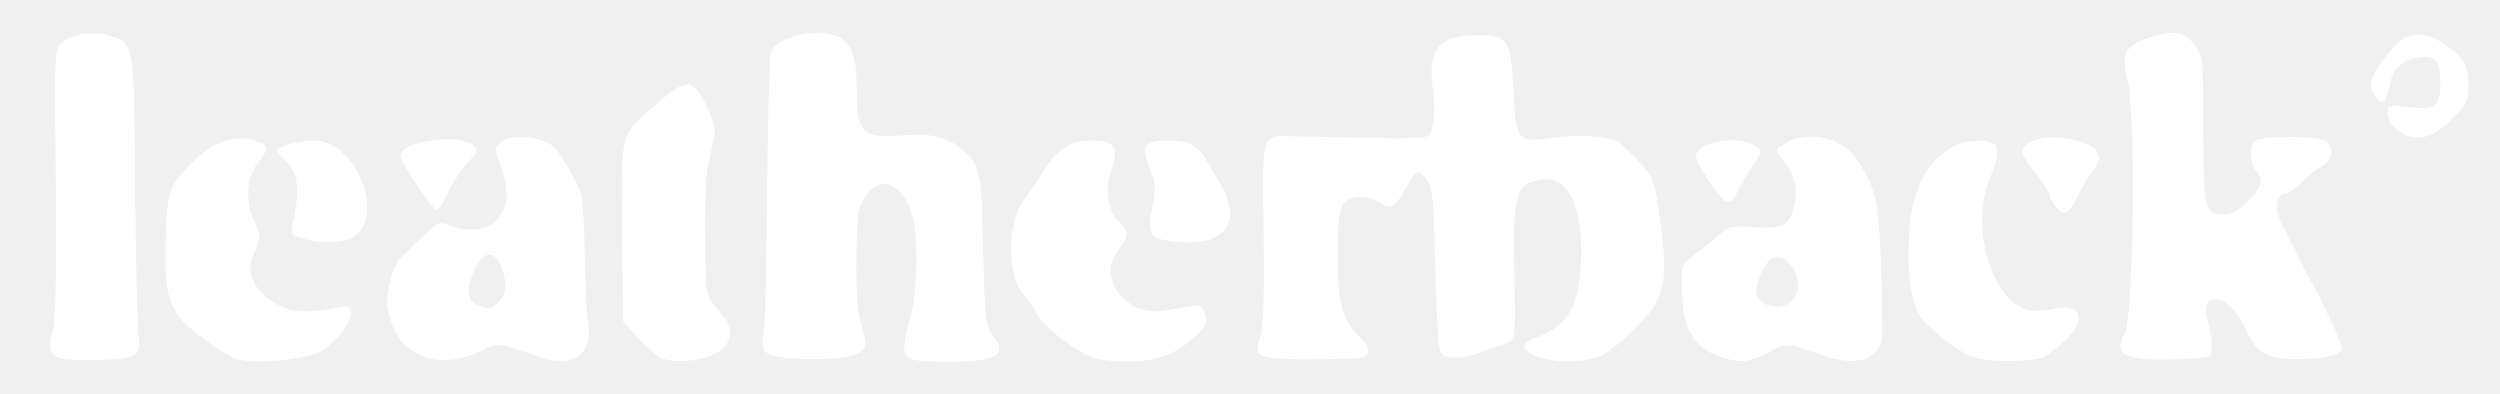
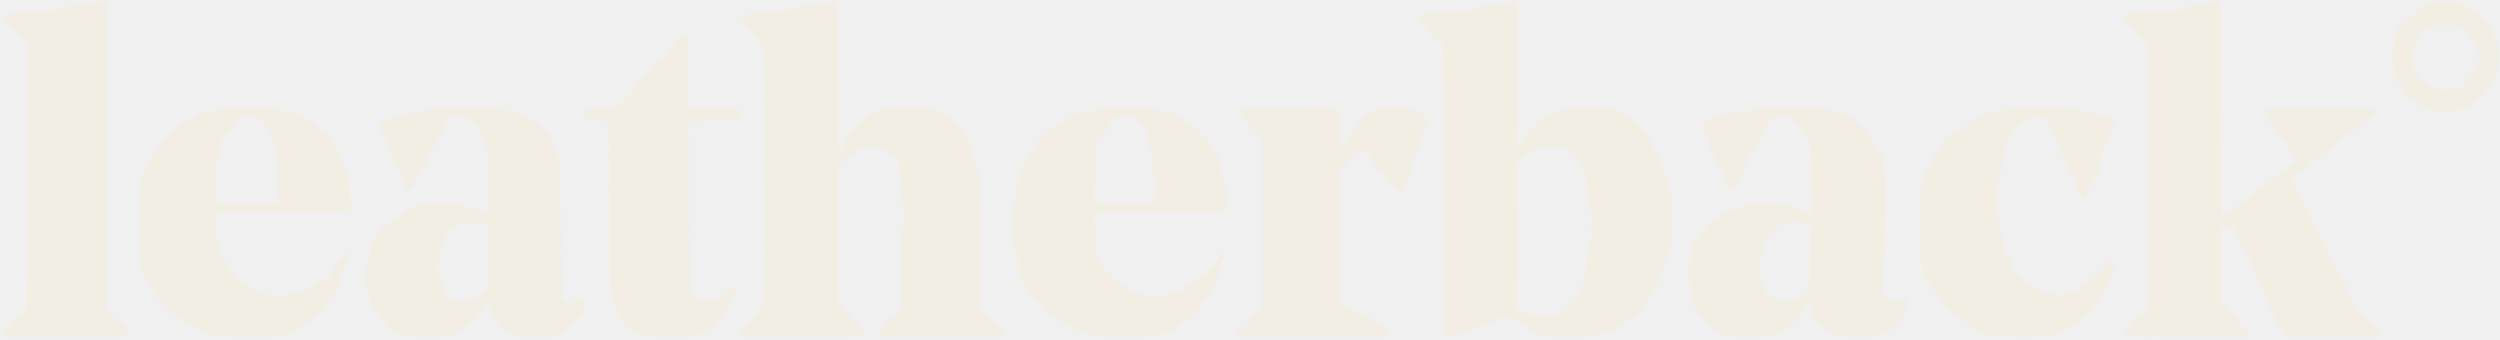
- <svg xmlns="http://www.w3.org/2000/svg" viewBox="0 0 712 112">
-   <path fill="#fff" fill-rule="evenodd" d="M18.3 102.3C14.5 101.6 13.5 99.5 14.9 94.8C15.9 91.7 16.1 80.8 15.9 52.2C15.5 13.8 15.5 13.8 17.7 12.0C20.8 9.6 27.1 8.8 31.7 10.3C38.2 12.4 38.3 12.7 38.5 55.0C38.7 75.6 39.1 94.1 39.5 96.1C40.5 101.2 38.6 102.3 28.7 102.5C24.2 102.6 19.5 102.5 18.3 102.3ZM67.5 102.3C64.4 101.4 54.5 94.4 51.7 91.0C47.7 86.4 46.7 81.0 47.2 67.5C47.7 54.1 48.0 53.2 55.0 46.1C60.6 40.3 67.2 38.1 73.0 40.1C76.7 41.4 76.7 42.2 73.3 46.6C70.2 50.7 69.8 57.8 72.4 62.9C74.4 66.7 74.4 67.9 72.4 71.9C69.6 77.5 72.5 83.6 79.6 87.0C84.0 89.2 87.5 89.2 97.2 87.4C103.2 86.2 98.9 95.4 91.4 100.0C87.8 102.3 72.6 103.8 67.5 102.3ZM122.5 102.1C115.8 100.4 112.2 96.2 110.5 88.2C109.6 84.0 111.8 75.4 114.5 73.0C115.6 72.0 118.4 69.3 120.7 67.1C124.4 63.5 125.2 63.1 127.4 64.0C139.9 68.7 147.5 60.9 142.9 48.1C140.6 41.5 140.7 42.5 142.6 40.6C144.5 38.6 150.9 38.5 155.3 40.4C158.3 41.6 159.6 43.4 164.8 53.4C165.9 55.5 166.3 60.3 166.5 71.4C166.6 79.7 167.0 88.9 167.5 91.7C168.9 101.2 163.2 105.1 153.2 101.5C142.2 97.6 141.8 97.6 137.3 99.8C132.5 102.3 126.7 103.2 122.5 102.1ZM188.5 102.0C187.4 101.6 184.5 99.1 182.0 96.5L177.5 91.7L177.2 66.4C176.9 37.1 176.4 38.9 186.5 30.0C195.5 22.1 197.4 22.1 201.4 30.5C204.2 36.5 204.2 36.5 202.4 43.5C201.0 48.9 200.7 54.0 200.8 67.3C200.9 84.1 200.9 84.1 204.4 88.1C208.4 92.4 208.9 95.7 206.2 99.0C203.6 102.2 193.1 104.0 188.5 102.0ZM225.3 102.0C217.5 101.4 216.6 100.4 217.5 94.8C217.9 92.5 218.4 74.0 218.5 53.9C218.7 33.8 219.1 16.3 219.5 15.1C220.9 10.6 232.0 7.7 238.3 10.3C242.6 12.2 244.0 16.0 244.0 26.6C244.0 37.7 245.8 39.5 256.6 38.6C265.6 37.8 270.3 39.1 274.8 43.3C279.2 47.4 279.5 48.8 280.0 71.0C280.5 91.7 280.6 92.6 282.9 95.7C287.1 101.3 284.1 103.0 269.3 103.0C256.3 103.0 255.9 102.5 259.4 90.0C261.2 83.8 261.5 67.5 260.0 61.8C257.3 52.3 250.8 49.4 246.5 55.8C244.2 59.3 244.1 60.4 243.9 73.5C243.8 83.6 244.2 89.0 245.4 93.0C246.8 98.1 246.8 98.6 245.2 100.1C243.2 102.0 234.6 102.8 225.3 102.0ZM312.8 102.3C308.6 101.6 297.9 93.9 295.7 90.0C294.7 88.1 292.9 85.6 291.9 84.4C286.5 78.5 286.6 63.0 292.2 56.0C293.5 54.4 295.8 51.0 297.4 48.5C300.9 42.7 305.2 40.0 310.6 40.0C317.5 40.0 318.8 41.7 316.6 48.1C314.5 54.3 315.4 60.3 319.0 63.5C321.6 65.9 321.5 67.6 318.5 71.2C312.1 78.8 320.7 90.4 331.5 88.5C342.0 86.7 341.8 86.7 342.9 88.8C344.4 91.6 343.5 93.3 338.3 97.6C332.3 102.5 324.2 104.0 312.8 102.3ZM362.1 101.9C357.7 101.0 357.5 100.6 358.9 95.8C359.9 92.8 360.1 84.6 359.9 66.3C359.5 37.5 359.2 38.6 367.7 38.8C370.9 38.8 380.8 39.1 389.8 39.3C400.8 39.6 406.3 39.3 406.9 38.6C408.4 36.6 409.0 30.6 408.1 25.1C406.4 14.2 409.9 10.0 420.8 10.0C429.5 10.0 430.4 11.3 431.0 25.6C431.7 40.4 432.0 40.7 442.7 39.2C450.2 38.2 458.3 38.8 461.4 40.7C462.0 41.2 464.5 43.6 466.9 46.2C471.0 50.8 471.2 51.3 472.6 61.2C475.3 81.4 474.5 84.8 465.0 94.2C460.4 98.6 456.9 101.2 454.3 101.9C443.0 105.1 427.4 99.8 437.4 96.2C446.8 92.8 450.1 86.8 450.3 72.7C450.6 57.2 445.9 49.3 437.6 51.4C431.6 52.9 430.8 56.4 431.3 77.7C431.7 97.0 431.7 97.0 428.6 97.9C426.9 98.5 423.7 99.6 421.5 100.4C416.0 102.5 411.3 102.4 410.2 100.2C409.7 99.3 409.0 88.5 408.8 76.3C408.3 57.9 408.0 53.6 406.6 51.5C404.4 48.2 403.3 48.3 401.2 52.1C397.4 59.1 396.5 59.7 393.2 57.8C389.0 55.3 384.5 55.5 382.6 58.2C381.4 59.9 381.0 63.2 381.0 72.4C381.0 86.4 382.1 90.9 386.8 95.5C390.8 99.3 390.6 101.9 386.3 102.1C374.1 102.5 364.8 102.4 362.1 101.9ZM489.7 101.5C481.9 98.8 479.0 93.3 479.0 81.1C479.0 75.7 479.3 74.9 481.6 73.3C483.0 72.3 486.1 69.9 488.4 67.9C492.4 64.3 492.6 64.2 499.5 64.7C507.8 65.3 509.7 64.2 511.0 58.5C512.1 53.6 511.4 50.5 508.3 46.4C505.4 42.5 505.4 42.4 509.0 40.5C515.9 37.0 525.1 39.5 529.2 46.0C535.2 55.7 535.4 56.6 536.1 93.9C536.3 102.2 529.4 105.0 518.5 101.0C509.4 97.7 508.8 97.6 503.6 100.4C498.1 103.3 495.3 103.5 489.7 101.5ZM561.8 101.6C557.9 100.2 552.3 96.0 547.7 91.2C544.2 87.6 542.7 76.1 544.0 63.4C545.5 48.3 554.3 38.9 565.6 40.2C569.5 40.6 569.8 43.6 566.9 50.3C560.9 64.1 567.2 86.2 577.8 88.3C579.3 88.6 582.4 88.5 584.5 88.0C593.4 86.0 594.7 91.6 586.8 98.2C581.7 102.4 581.5 102.5 573.6 102.8C568.6 102.9 564.1 102.5 561.8 101.6ZM609.2 102.1C603.6 101.1 602.7 99.6 605.1 95.0C607.7 90.1 608.3 32.4 606.0 23.2C603.9 15.3 605.1 13.0 612.4 10.6C619.2 8.4 622.2 9.0 625.4 13.3C627.4 16.0 627.5 17.4 627.5 37.0C627.6 59.9 627.8 61.0 633.4 61.0C635.8 61.0 637.5 60.0 640.3 57.2C644.3 53.1 644.7 51.5 642.5 48.6C640.7 46.2 640.6 41.8 642.2 40.2C643.7 38.7 659.3 38.6 662.1 40.0C665.0 41.6 664.5 45.7 661.2 47.4C659.7 48.2 657.2 50.2 655.6 51.9C653.9 53.6 652.0 55.0 651.3 55.0C648.3 55.0 647.6 59.6 649.9 63.9C651.0 66.2 652.9 69.9 654.1 72.2C655.2 74.6 657.0 78.1 658.1 80.0C661.0 85.0 667.0 97.9 667.0 99.0C667.0 101.0 662.1 102.3 654.7 102.3C645.2 102.2 642.8 100.8 639.6 93.7C635.2 83.7 626.2 81.9 628.8 91.5C630.2 96.8 630.3 100.7 629.2 101.4C627.6 102.3 613.6 102.8 609.2 102.1ZM142.0 86.0C144.2 83.8 144.5 80.5 142.9 76.3C140.8 70.7 137.2 71.4 134.6 78.1C132.7 82.8 133.3 85.8 136.3 87.0C139.5 88.3 139.8 88.2 142.0 86.0ZM510.8 85.2C514.5 80.4 509.1 70.7 504.4 73.8C502.5 75.0 499.9 81.0 500.2 83.3C500.8 87.6 507.8 88.9 510.8 85.2ZM86.1 67.9C83.0 67.0 82.8 66.7 83.4 63.7C85.6 53.1 84.9 48.7 80.6 45.1C79.7 44.3 79.0 43.4 79.0 43.0C79.0 41.7 85.0 40.0 89.6 40.0C100.3 40.0 109.2 58.8 102.1 66.4C99.4 69.2 93.0 69.8 86.1 67.9ZM331.3 68.3C327.4 67.5 326.8 65.7 328.2 59.0C329.2 54.1 329.2 52.3 328.1 49.7C324.8 41.6 325.5 40.0 332.7 40.0C338.1 40.0 341.4 41.5 343.1 44.9C343.9 46.3 345.5 49.1 346.8 51.1C355.0 64.0 348.2 71.6 331.3 68.3ZM585.8 59.3C584.9 58.3 583.9 56.5 583.6 55.3C583.2 54.0 581.3 51.2 579.4 48.9C577.5 46.7 576.0 44.2 576.0 43.4C576.0 40.7 580.7 38.7 586.3 39.2C596.0 40.0 600.3 43.8 596.4 48.2C595.4 49.3 593.4 52.5 592.0 55.3C589.2 61.1 588.0 61.8 585.8 59.3ZM121.7 56.8C117.1 50.6 114.0 45.5 114.0 44.3C114.0 40.2 131.2 37.8 134.8 41.4C136.3 42.8 136.1 43.3 133.3 46.2C131.6 48.0 129.0 51.9 127.6 54.8C124.5 60.9 124.7 60.9 121.7 56.8ZM487.1 52.1C484.8 48.8 483.0 45.4 483.0 44.6C483.0 40.4 495.0 38.2 499.8 41.6C502.0 43.1 502.0 43.1 499.8 46.3C498.5 48.0 496.6 51.2 495.5 53.4C492.7 59.0 491.7 58.9 487.1 52.1ZM682.6 36.9C681.0 35.7 680.0 33.9 680.0 32.3C680.0 29.8 680.1 29.8 686.0 30.5C693.8 31.4 695.0 30.4 695.0 23.5C695.0 17.2 693.5 15.5 688.7 16.4C683.7 17.3 681.6 19.3 680.5 24.5C679.4 29.8 678.1 30.4 676.0 26.7C674.4 23.8 674.9 22.3 680.3 15.0C684.7 9.1 690.0 8.3 696.2 12.6C701.7 16.4 703.0 18.7 703.0 24.4C703.0 28.9 702.6 29.6 698.1 34.1C692.5 39.8 687.4 40.7 682.6 36.9Z" />
+ <svg xmlns="http://www.w3.org/2000/svg" width="2404" height="326" viewBox="8 8 2404 326">
+   <path fill="#F2EEE3" fill-rule="evenodd" d="M10.00,329.36C10.00,327.36 12.07,324.73 18.61,318.42C23.35,313.85 28.12,309.97 29.21,309.80C34.01,309.07 33.97,310.25 33.98,175.60L34.00,49.70L28.25,43.80C15.42,30.66 12.57,28.00 11.32,28.00C10.59,28.00 10.00,27.10 10.00,26.00C10.00,24.64 10.67,24.00 12.10,24.00C13.25,24.00 15.42,23.13 16.92,22.06C19.16,20.46 21.94,20.02 32.57,19.58C59.28,18.48 64.26,17.95 67.11,15.92C69.37,14.31 71.55,14.00 80.50,14.00C90.35,14.00 91.23,13.84 91.71,12.00C92.18,10.19 93.07,10.00 101.12,10.00L110.00,10.00L110.00,158.25L110.00,306.50L113.99,310.25C116.18,312.31 118.59,314.00 119.34,314.00C120.09,314.00 122.80,316.03 125.35,318.51C129.52,322.56 130.00,323.49 130.00,327.51L130.00,332.00L70.00,332.00L10.00,332.00L10.00,329.36ZM212.50,330.00C211.34,328.72 209.40,327.99 207.10,327.98C205.08,327.97 202.40,327.10 201.00,326.00C199.62,324.92 197.89,324.03 197.14,324.02C196.40,324.01 194.08,322.65 192.00,321.00C189.92,319.35 187.51,318.00 186.64,318.00C185.78,318.00 184.59,317.10 184.00,316.00C183.41,314.90 182.22,314.00 181.36,314.00C179.29,314.00 173.06,309.06 164.92,300.96C159.95,296.01 158.00,293.24 156.92,289.60C156.11,286.86 153.89,283.05 151.75,280.73C149.69,278.50 148.00,276.05 148.00,275.30C148.00,274.55 147.29,272.85 146.42,271.53C143.91,267.69 142.74,251.66 142.80,222.00C142.86,187.83 143.52,178.49 146.08,174.88C147.14,173.40 148.00,171.04 148.00,169.63C148.00,168.09 148.80,166.64 150.00,166.00C151.10,165.41 152.00,164.16 152.00,163.21C152.00,162.27 153.17,160.15 154.60,158.50C156.02,156.85 158.09,153.74 159.20,151.59C160.30,149.44 166.04,142.92 171.96,137.09C180.90,128.29 183.54,126.26 187.61,125.09C190.87,124.15 193.70,122.40 196.10,119.84C199.66,116.04 199.77,116.00 207.31,116.00C213.81,116.00 215.08,115.72 215.96,114.07C217.21,111.74 226.04,110.91 250.00,110.84C268.53,110.79 275.60,111.58 279.15,114.11C281.08,115.48 283.56,116.00 288.15,116.02C294.12,116.03 294.77,116.27 299.00,120.00C301.48,122.18 304.19,123.98 305.04,123.98C305.89,123.99 308.26,125.58 310.31,127.52C312.36,129.45 317.07,133.20 320.77,135.84C324.47,138.48 327.66,141.51 327.87,142.57C328.07,143.63 329.08,145.69 330.12,147.15C331.15,148.61 332.01,150.41 332.02,151.15C332.03,151.89 332.92,153.62 334.00,155.00C335.13,156.44 335.96,159.08 335.98,161.21C335.99,163.89 336.56,165.23 338.00,166.00C339.20,166.64 340.00,168.09 340.00,169.63C340.00,171.04 340.87,173.41 341.93,174.90C343.41,176.98 343.97,179.91 344.36,187.56C344.64,193.02 345.15,199.53 345.51,202.00C346.09,206.07 345.87,206.76 343.28,209.24L340.41,211.98L278.45,212.24L216.50,212.50L216.22,227.70C215.96,242.31 216.03,242.95 218.07,244.04C219.82,244.97 220.08,245.76 219.56,248.54C219.01,251.46 219.40,252.42 222.46,255.67C224.41,257.73 226.00,260.15 226.00,261.04C226.00,261.94 227.80,264.62 230.00,267.00C232.20,269.38 234.00,272.09 234.00,273.01C234.00,274.99 237.05,277.99 239.08,278.02C239.86,278.02 242.53,279.82 245.00,282.00C247.47,284.18 250.18,285.99 251.00,286.01C251.82,286.03 253.62,286.92 255.00,288.00C256.44,289.13 259.08,289.96 261.21,289.98C263.89,289.99 265.23,290.56 266.00,292.00C267.54,294.87 279.33,294.87 283.00,292.00C284.88,290.53 287.12,290.03 292.00,290.00C296.88,289.97 299.12,289.47 301.00,288.00C302.38,286.92 304.13,286.03 304.90,286.02C305.68,286.01 307.93,284.27 309.90,282.16C312.27,279.62 315.14,277.84 318.32,276.92C324.15,275.23 330.32,269.59 329.43,266.77C328.67,264.38 331.11,260.61 336.87,255.26C340.80,251.61 341.64,251.21 342.85,252.42C344.06,253.63 343.96,254.25 342.13,256.82C340.92,258.52 340.00,261.34 340.00,263.37C340.00,265.91 339.43,267.24 338.00,268.00C336.56,268.77 335.99,270.11 335.98,272.79C335.96,274.92 335.13,277.56 334.00,279.00C332.92,280.38 332.03,282.53 332.02,283.78C331.98,287.79 327.28,295.82 324.77,296.18C323.10,296.41 322.41,297.27 322.17,299.42C321.94,301.39 320.01,304.11 316.17,307.86C309.95,313.92 296.57,323.99 294.69,324.02C294.04,324.03 292.38,324.92 291.00,326.00C289.62,327.08 287.78,327.97 286.90,327.98C286.03,327.99 284.50,328.90 283.50,330.00C281.76,331.92 280.42,332.00 248.00,332.00C215.58,332.00 214.24,331.92 212.50,330.00ZM395.71,330.00C395.30,328.42 394.35,328.00 391.19,328.00C387.47,328.00 386.49,327.32 377.59,318.52C372.32,313.30 367.99,308.24 367.98,307.27C367.97,306.29 367.08,304.38 366.00,303.00C364.92,301.62 364.03,298.99 364.02,297.15C364.01,295.31 363.06,292.49 361.92,290.88C359.99,288.18 359.85,286.79 360.10,272.73C360.32,259.93 360.65,257.08 362.18,254.85C363.40,253.06 364.00,250.37 364.00,246.63C364.00,242.09 364.37,240.87 366.00,240.00C367.10,239.41 368.00,238.04 368.00,236.96C368.00,234.68 380.48,222.00 382.73,222.00C383.54,222.00 385.92,220.65 388.00,219.00C390.08,217.35 392.40,216.00 393.14,215.99C393.89,215.98 396.07,214.19 398.00,212.00C400.81,208.81 402.19,208.01 405.00,207.99C406.93,207.97 409.62,207.08 411.00,206.00C413.29,204.21 415.17,204.04 433.00,204.04C450.83,204.04 452.71,204.21 455.00,206.00C456.38,207.08 459.07,207.98 461.00,208.00C462.93,208.02 465.62,208.92 467.00,210.00C468.38,211.08 470.18,211.98 471.00,212.01C471.82,212.04 473.35,212.71 474.40,213.50C475.44,214.29 476.68,214.70 477.15,214.41C477.62,214.12 477.99,200.30 477.98,183.69C477.96,155.27 477.84,153.35 476.00,151.00C474.73,149.38 474.04,146.92 474.02,144.00C474.00,140.47 473.35,138.75 471.00,136.00C469.35,134.07 467.99,131.82 467.97,131.00C467.92,128.80 466.07,126.79 460.82,123.20C456.61,120.32 455.40,120.00 448.87,120.00C442.35,120.00 441.32,120.27 438.80,122.69C437.18,124.24 435.99,126.46 435.98,127.94C435.97,129.35 435.08,131.62 434.00,133.00C432.92,134.38 432.02,136.18 432.00,137.00C431.98,137.82 431.08,139.62 430.00,141.00C428.92,142.38 428.03,144.23 428.02,145.13C428.01,146.02 425.75,149.12 423.00,152.00C418.45,156.77 418.00,157.67 418.00,161.95C418.00,166.06 417.49,167.22 414.00,171.00C411.80,173.38 410.00,175.87 410.00,176.52C410.00,179.00 402.66,190.00 401.00,190.00C398.08,190.00 396.00,186.65 396.00,181.92C396.00,178.46 395.35,176.74 393.00,174.00C391.35,172.07 389.99,169.82 389.98,169.00C389.97,168.18 389.08,166.38 388.00,165.00C386.92,163.62 386.02,161.38 386.00,160.00C385.98,158.62 385.08,156.38 384.00,155.00C382.87,153.56 382.04,150.92 382.02,148.79C382.01,146.28 381.43,144.76 380.25,144.13C379.28,143.62 377.86,141.01 377.09,138.35C376.32,135.68 374.89,132.35 373.92,130.94C372.94,129.54 372.45,127.92 372.82,127.34C373.88,125.72 377.63,124.00 380.18,123.98C381.46,123.97 383.62,123.08 385.00,122.00C386.38,120.92 389.07,120.02 391.00,120.00C392.93,119.98 395.62,119.08 397.00,118.00C399.02,116.42 401.10,116.04 407.85,116.02C414.46,116.00 416.75,115.60 418.90,114.07C422.13,111.77 433.19,110.91 460.00,110.87C482.81,110.84 491.71,111.66 495.13,114.09C496.76,115.25 499.51,116.01 502.15,116.02C504.92,116.04 507.41,116.76 509.00,118.00C510.38,119.08 512.11,119.97 512.86,119.98C513.60,119.99 515.92,121.35 518.00,123.00C520.08,124.65 522.46,126.00 523.27,126.00C524.09,126.00 527.74,128.92 531.38,132.49C537.09,138.09 538.00,139.47 538.00,142.55C538.00,145.04 539.17,147.83 541.87,151.81C544.10,155.09 546.07,159.42 546.51,162.01C546.93,164.48 547.44,195.23 547.65,230.34L548.03,294.18L550.94,297.09C554.32,300.47 558.16,300.86 560.13,298.02C560.95,296.84 563.20,295.79 565.75,295.40L570.00,294.74L570.00,301.85L570.00,308.95L561.55,317.42C556.91,322.07 551.96,326.64 550.55,327.56C549.15,328.48 548.00,329.85 548.00,330.62C548.00,331.75 543.95,332.00 525.12,332.00C503.07,332.00 502.21,331.93 501.71,330.00C501.42,328.90 500.42,328.00 499.49,328.00C498.55,328.00 496.15,326.70 494.14,325.12C492.14,323.53 489.61,322.07 488.51,321.86C487.42,321.65 486.35,320.58 486.14,319.49C485.94,318.39 484.92,316.31 483.88,314.85C482.85,313.39 482.00,311.66 482.00,311.00C482.00,310.34 481.14,308.59 480.08,307.11C479.02,305.63 478.01,302.86 477.83,300.96C477.44,296.85 474.79,296.19 474.01,300.00C473.32,303.37 468.21,311.92 465.05,314.97C459.74,320.12 447.82,328.00 445.35,328.00C443.65,328.00 442.64,328.66 442.29,330.00C441.79,331.93 440.93,332.00 419.00,332.00C397.07,332.00 396.21,331.93 395.71,330.00ZM623.71,330.00C623.35,328.63 622.35,328.00 620.53,328.00C618.85,328.00 616.68,326.80 614.65,324.75C612.88,322.96 610.55,320.74 609.47,319.80C604.24,315.30 602.00,312.01 601.98,308.81C601.97,306.99 601.08,304.38 600.00,303.00C598.92,301.62 598.03,299.02 598.02,297.21C598.01,295.40 597.09,292.14 595.98,289.96C594.00,286.07 593.96,284.39 594.02,205.98C594.06,161.97 593.82,125.52 593.49,124.98C593.15,124.44 588.48,124.00 583.10,124.00C572.28,124.00 570.00,122.90 570.00,117.70C570.00,113.24 573.98,112.00 588.20,112.01L600.50,112.02L605.57,106.76C608.37,103.87 611.85,100.44 613.32,99.15C614.80,97.85 616.00,95.95 616.00,94.93C616.00,93.03 626.83,81.47 631.44,78.45C633.04,77.40 634.00,75.85 634.00,74.31C634.00,71.54 638.01,67.08 642.68,64.66C646.68,62.59 652.00,57.28 652.00,55.34C652.00,54.52 654.69,51.15 657.99,47.85C662.85,42.99 664.49,41.92 666.74,42.18L669.50,42.50L670.00,77.00L670.50,111.50L693.42,111.77C708.95,111.95 716.79,112.41 717.74,113.20C718.50,113.83 719.81,115.67 720.64,117.27C722.01,119.91 721.99,120.36 720.43,122.07C718.86,123.81 716.80,123.99 694.61,124.23L670.50,124.50L670.62,203.00C670.69,246.18 671.07,283.62 671.47,286.21C671.87,288.80 672.88,291.48 673.71,292.18C678.14,295.85 691.89,297.24 699.02,294.73C700.96,294.06 704.92,291.10 707.84,288.17C711.05,284.94 713.70,283.05 714.57,283.39C717.27,284.43 716.17,289.86 712.00,296.00C709.80,299.24 708.00,302.41 708.00,303.04C708.00,303.67 707.15,305.39 706.12,306.85C705.08,308.31 704.07,310.38 703.86,311.46C703.65,312.55 702.39,313.67 701.00,314.00C699.60,314.33 698.35,315.44 698.15,316.54C697.68,319.10 695.07,322.00 693.24,322.00C692.44,322.00 690.08,323.35 688.00,325.00C685.92,326.65 683.45,328.00 682.51,328.00C681.58,328.00 680.58,328.90 680.29,330.00C679.78,331.94 678.93,332.00 652.00,332.00C625.07,332.00 624.22,331.94 623.71,330.00ZM719.61,329.58C718.96,326.98 719.71,324.00 721.02,324.00C721.46,324.00 724.30,321.64 727.33,318.75C730.36,315.86 734.45,312.03 736.42,310.22C739.28,307.60 740.00,306.20 740.02,303.22C740.04,301.08 740.87,298.44 742.00,297.00C743.92,294.55 743.96,292.06 743.98,175.79C744.00,58.08 743.98,57.06 742.00,56.00C740.53,55.21 740.00,53.91 740.00,51.06C740.00,47.52 739.17,46.34 730.08,36.98C720.59,27.22 718.83,24.03 722.86,23.98C723.76,23.97 725.62,23.08 727.00,22.00C729.14,20.33 731.13,20.04 740.82,20.02C747.04,20.01 752.89,19.59 753.82,19.10C754.74,18.60 759.43,17.99 764.23,17.73C769.93,17.42 773.82,16.69 775.44,15.63C777.34,14.39 780.40,14.00 788.31,14.00C797.42,14.00 798.91,13.76 800.50,12.00C801.92,10.43 803.58,10.00 808.15,10.00L814.00,10.00L814.00,81.38C814.00,139.87 814.24,152.96 815.34,153.87C817.02,155.26 818.00,154.35 818.00,151.37C818.00,150.09 818.89,148.59 820.00,148.00C821.49,147.20 822.00,145.91 822.00,142.95C822.00,139.20 822.67,138.30 833.58,127.48C844.91,116.24 845.26,116.00 849.68,116.00C852.51,116.00 855.19,115.29 856.86,114.10C863.14,109.63 900.86,109.63 907.14,114.10C908.61,115.15 910.79,116.00 912.00,116.00C913.21,116.00 915.39,116.85 916.85,117.88C918.31,118.92 920.40,119.94 921.50,120.14C922.64,120.36 923.63,121.46 923.81,122.72C923.99,123.92 925.28,125.95 926.70,127.21C932.52,132.40 937.99,139.06 938.02,141.00C938.03,141.82 938.92,143.62 940.00,145.00C941.30,146.66 941.96,149.08 941.98,152.21C942.00,155.89 942.44,157.17 944.00,158.00C945.56,158.83 946.00,160.11 946.02,163.79C946.04,166.92 946.70,169.34 948.00,171.00C949.89,173.42 949.96,175.53 949.98,238.21L950.00,302.92L962.00,315.00C970.81,323.87 974.00,327.73 974.00,329.54L974.00,332.00L914.00,332.00L854.00,332.00L854.02,329.75C854.03,328.51 854.92,326.38 856.00,325.00C857.08,323.62 857.97,321.80 857.98,320.94C858.01,318.93 863.12,314.00 865.17,314.00C866.03,314.00 868.84,311.90 871.41,309.33C874.79,305.95 875.86,304.22 875.29,303.08C874.18,300.86 874.65,249.46 875.94,232.00C877.36,212.84 877.37,209.68 876.02,202.00C874.11,191.05 873.75,184.33 874.97,182.07C875.89,180.34 875.72,179.41 874.05,177.07C872.50,174.89 872.00,172.64 872.00,167.78C872.00,162.71 871.57,160.92 869.96,159.18C867.66,156.72 858.87,152.00 856.57,152.00C855.74,152.00 854.59,151.10 854.00,150.00C852.49,147.17 842.62,147.17 839.00,150.00C837.62,151.08 835.83,151.98 835.00,152.00C834.17,152.02 832.38,152.92 831.00,154.00C829.62,155.08 827.87,155.97 827.10,155.98C826.33,155.99 823.06,158.70 819.85,161.99L814.00,167.99L814.00,233.06L814.00,298.14L817.20,302.82C818.95,305.39 824.02,311.12 828.45,315.54C840.24,327.31 840.36,327.46 839.04,329.92C837.93,331.99 837.69,332.00 779.07,332.00L720.22,332.00L719.61,329.58ZM1055.71,330.00C1055.30,328.44 1054.34,328.00 1051.34,327.98C1049.08,327.96 1046.47,327.15 1045.00,326.00C1043.62,324.92 1041.77,324.03 1040.89,324.02C1040.00,324.01 1033.70,320.42 1026.89,316.03C1010.20,305.30 1010.00,305.15 1009.99,303.20C1009.99,302.27 1007.89,299.70 1005.32,297.50C998.41,291.57 996.00,288.89 995.98,287.10C995.97,286.22 995.08,284.38 994.00,283.00C992.92,281.62 992.02,279.82 992.00,279.00C991.98,278.18 991.08,276.38 990.00,275.00C988.53,273.13 988.04,270.91 988.02,266.15C988.01,261.32 987.50,259.10 985.88,256.84C984.25,254.55 983.91,253.00 984.37,250.10C984.77,247.56 984.50,245.72 983.52,244.42C981.46,241.70 981.42,208.67 983.47,205.00C984.44,203.25 984.69,200.66 984.29,196.34C983.81,191.10 984.05,189.75 985.86,187.19C987.39,185.04 988.01,182.68 988.02,178.85C988.04,175.08 988.62,172.76 990.00,171.00C991.08,169.62 991.97,167.28 991.98,165.79C991.99,164.11 992.77,162.66 994.00,162.00C995.10,161.41 996.00,160.10 996.00,159.09C996.00,158.07 998.25,154.88 1001.00,152.00C1003.75,149.12 1006.00,145.92 1006.00,144.89C1006.00,142.64 1014.64,134.00 1016.90,134.00C1017.78,133.99 1020.98,131.75 1024.00,129.00C1027.03,126.25 1030.17,124.00 1031.00,123.98C1031.83,123.97 1033.62,123.08 1035.00,122.00C1036.38,120.92 1038.27,120.03 1039.21,120.02C1040.16,120.01 1041.41,119.10 1042.00,118.00C1042.93,116.26 1044.09,116.00 1051.00,116.00C1057.80,116.00 1059.08,115.73 1059.96,114.08C1061.22,111.73 1069.40,110.88 1091.00,110.85C1109.66,110.83 1117.77,111.70 1121.14,114.10C1122.95,115.39 1125.53,116.01 1129.15,116.02C1132.92,116.04 1135.24,116.62 1137.00,118.00C1138.38,119.08 1140.11,119.97 1140.86,119.98C1141.60,119.99 1143.92,121.35 1146.00,123.00C1148.08,124.65 1150.47,126.00 1151.30,126.00C1153.49,126.00 1172.00,144.62 1172.00,146.82C1172.00,147.84 1173.80,150.62 1176.00,153.00C1179.71,157.02 1180.00,157.76 1180.00,163.13C1180.00,167.91 1180.35,169.12 1182.00,170.00C1183.69,170.90 1184.00,172.09 1184.00,177.63C1184.00,182.64 1184.48,184.87 1186.05,187.07C1187.65,189.31 1187.87,190.38 1187.05,191.91C1185.68,194.47 1185.70,203.57 1187.08,206.15C1187.93,207.73 1187.79,208.58 1186.43,210.08C1184.77,211.91 1182.27,212.00 1122.60,212.24L1060.50,212.50L1060.70,226.00C1060.81,233.43 1061.18,242.95 1061.52,247.17C1062.11,254.32 1062.42,255.12 1066.08,259.08C1068.23,261.42 1070.00,264.16 1070.00,265.18C1070.00,267.44 1084.58,281.99 1086.86,282.02C1087.76,282.02 1090.53,283.82 1093.00,286.00C1096.79,289.35 1098.21,289.97 1102.00,290.01C1104.90,290.03 1107.39,290.74 1109.00,292.00C1110.90,293.48 1113.07,293.96 1118.00,293.96C1122.93,293.96 1125.10,293.48 1127.00,292.00C1128.61,290.74 1131.11,290.03 1134.00,290.00C1136.89,289.97 1139.39,289.26 1141.00,288.00C1142.38,286.92 1144.27,286.03 1145.21,286.02C1146.16,286.01 1147.41,285.10 1148.00,284.00C1148.59,282.90 1149.66,282.00 1150.39,282.00C1155.41,282.00 1176.00,265.14 1176.00,261.02C1176.00,259.95 1176.90,258.59 1178.00,258.00C1179.11,257.41 1180.00,255.91 1180.00,254.63C1180.00,251.65 1180.98,250.74 1182.66,252.13C1184.59,253.74 1184.27,258.10 1182.00,261.00C1180.53,262.88 1180.03,265.12 1180.00,270.00C1179.97,274.88 1179.47,277.12 1178.00,279.00C1176.92,280.38 1176.02,282.18 1176.00,283.00C1175.98,283.82 1175.08,285.62 1174.00,287.00C1172.92,288.38 1172.03,290.21 1172.02,291.07C1172.01,291.93 1169.75,294.63 1167.01,297.07C1164.27,299.51 1162.02,302.28 1162.01,303.24C1162.00,305.33 1153.31,314.00 1151.22,314.00C1150.41,314.00 1148.18,315.65 1146.27,317.67C1141.48,322.75 1132.47,328.00 1128.53,328.00C1126.58,328.00 1124.60,328.79 1123.50,330.00C1121.76,331.92 1120.42,332.00 1088.96,332.00C1057.07,332.00 1056.22,331.95 1055.71,330.00ZM1198.00,329.65C1198.00,327.05 1199.91,325.05 1204.69,322.63C1207.09,321.41 1207.95,320.24 1208.19,317.87C1208.46,315.18 1209.46,314.16 1215.25,310.71L1222.00,306.68L1222.00,222.97L1222.00,139.27L1217.75,136.46C1212.27,132.84 1208.00,128.55 1208.00,126.68C1208.00,125.24 1206.46,123.58 1200.50,118.62C1197.62,116.22 1197.57,116.06 1199.29,114.31C1200.95,112.62 1204.06,112.49 1245.79,112.33L1290.50,112.16L1293.42,114.50L1296.35,116.85L1296.11,132.75C1295.90,146.11 1296.11,148.85 1297.42,149.93C1298.72,151.02 1299.09,150.92 1299.65,149.36C1300.02,148.34 1301.15,146.31 1302.16,144.85C1303.17,143.39 1304.00,141.54 1304.00,140.74C1304.00,139.93 1305.55,137.64 1307.44,135.63C1309.34,133.62 1312.06,129.84 1313.48,127.24C1316.25,122.18 1324.28,116.00 1328.08,116.00C1329.24,116.00 1331.39,115.16 1332.85,114.13C1335.99,111.92 1340.04,110.99 1349.46,110.32C1356.85,109.79 1362.54,111.03 1367.15,114.19C1368.61,115.18 1370.41,116.01 1371.15,116.02C1372.53,116.03 1377.01,119.78 1380.36,123.71C1382.17,125.84 1382.16,125.96 1380.11,128.85C1378.95,130.48 1378.00,132.96 1378.00,134.37C1378.00,135.94 1377.19,137.36 1375.90,138.05C1374.21,138.96 1373.92,139.79 1374.41,142.38C1374.81,144.48 1374.50,146.27 1373.54,147.55C1372.73,148.62 1372.04,150.18 1372.01,151.00C1371.98,151.82 1371.08,153.62 1370.00,155.00C1368.92,156.38 1368.02,158.62 1368.00,160.00C1367.98,161.38 1367.08,163.62 1366.00,165.00C1364.74,166.61 1364.03,169.11 1364.00,172.00C1363.97,174.89 1363.26,177.39 1362.00,179.00C1360.92,180.38 1360.03,182.94 1360.02,184.70C1359.99,189.08 1358.05,193.00 1355.90,193.00C1353.54,193.00 1340.00,179.50 1340.00,177.15C1340.00,174.97 1336.99,172.00 1334.78,172.00C1333.01,172.00 1327.24,163.56 1326.10,159.30C1325.68,157.70 1324.53,156.34 1323.43,156.13C1322.37,155.93 1320.27,154.90 1318.77,153.83C1316.05,151.90 1316.04,151.90 1312.39,154.38C1310.38,155.74 1307.56,158.63 1306.12,160.78C1304.68,162.94 1301.81,166.29 1299.75,168.22L1296.00,171.74L1296.00,234.32L1296.00,296.90L1299.65,300.45C1301.66,302.40 1304.15,304.00 1305.18,304.00C1306.22,304.00 1307.33,304.69 1307.65,305.54C1308.40,307.48 1313.19,309.99 1316.20,310.02C1317.47,310.03 1319.62,310.92 1321.00,312.00C1322.38,313.08 1324.30,313.97 1325.28,313.98C1326.26,313.99 1327.30,314.62 1327.59,315.37C1328.26,317.11 1336.77,323.32 1339.47,324.04C1340.97,324.44 1341.58,325.55 1341.81,328.29L1342.12,332.00L1270.06,332.00L1198.00,332.00L1198.00,329.65ZM1395.97,191.75C1395.94,83.05 1395.66,51.15 1394.72,49.96C1394.05,49.11 1391.47,46.98 1388.99,45.21C1386.50,43.44 1383.42,40.31 1382.13,38.25C1380.85,36.19 1378.01,33.25 1375.83,31.71C1371.47,28.65 1370.80,24.84 1374.50,24.14C1375.60,23.94 1377.65,22.95 1379.06,21.95C1381.01,20.57 1384.25,20.00 1392.56,19.58C1423.35,18.01 1424.32,17.91 1427.10,15.93C1429.36,14.32 1431.54,14.00 1440.25,14.00C1449.42,14.00 1450.91,13.76 1452.50,12.00C1453.97,10.37 1455.58,10.00 1461.15,10.00L1468.00,10.00L1468.00,76.07C1468.00,120.02 1467.65,142.78 1466.96,144.08C1466.14,145.60 1466.27,146.16 1467.51,146.64C1469.31,147.33 1474.00,143.45 1474.00,141.26C1474.00,138.76 1492.41,120.01 1494.90,119.98C1495.78,119.97 1497.62,119.08 1499.00,118.00C1500.44,116.87 1503.08,116.04 1505.21,116.02C1507.82,116.01 1509.23,115.44 1509.95,114.10C1511.25,111.66 1517.10,110.79 1532.00,110.82C1547.89,110.86 1555.95,111.83 1559.14,114.10C1560.61,115.15 1562.86,116.01 1564.15,116.02C1565.44,116.03 1567.62,116.92 1569.00,118.00C1570.38,119.08 1572.25,119.97 1573.16,119.98C1575.57,120.01 1594.00,138.56 1594.00,140.95C1594.00,142.04 1594.90,143.41 1596.00,144.00C1597.30,144.69 1598.00,146.09 1598.00,147.99C1598.00,149.64 1598.70,151.30 1599.63,151.81C1601.49,152.86 1604.18,159.37 1607.12,170.00C1607.81,172.47 1609.19,175.69 1610.19,177.15C1611.24,178.69 1612.01,181.63 1612.02,184.15C1612.04,186.92 1612.76,189.41 1614.00,191.00C1615.82,193.33 1615.96,195.23 1615.98,218.21C1616.00,241.92 1615.92,242.97 1614.00,244.00C1612.35,244.89 1612.00,246.09 1612.00,251.00C1612.00,256.00 1611.67,257.11 1609.90,258.05C1608.21,258.96 1607.92,259.79 1608.41,262.38C1608.81,264.48 1608.50,266.27 1607.54,267.55C1606.73,268.62 1606.04,270.18 1606.01,271.00C1605.98,271.82 1605.08,273.62 1604.00,275.00C1602.92,276.38 1602.02,278.62 1602.00,280.00C1601.98,281.38 1601.08,283.62 1600.00,285.00C1598.92,286.38 1598.03,288.25 1598.02,289.16C1598.01,290.07 1595.98,292.90 1593.50,295.45C1591.03,297.99 1588.06,301.92 1586.91,304.18C1584.55,308.80 1579.33,313.99 1577.03,314.02C1576.19,314.02 1573.47,315.82 1571.00,318.00C1568.53,320.18 1565.89,321.98 1565.14,321.98C1564.40,321.99 1562.08,323.35 1560.00,325.00C1557.34,327.11 1555.11,328.00 1552.51,328.00C1549.65,328.00 1548.69,328.45 1548.29,330.00C1547.78,331.94 1546.93,332.00 1519.04,332.00C1491.58,332.00 1490.23,331.91 1488.50,330.00C1487.50,328.90 1486.04,328.00 1485.24,328.00C1484.44,328.00 1482.08,326.65 1480.00,325.00C1477.92,323.35 1475.60,321.99 1474.86,321.98C1474.11,321.98 1471.47,320.18 1469.00,318.00L1464.50,314.03L1455.79,314.02C1448.08,314.00 1446.95,314.23 1446.00,316.00C1445.38,317.16 1443.91,318.00 1442.50,318.00C1441.16,318.00 1437.94,319.35 1435.34,321.00C1432.41,322.86 1429.26,324.01 1427.05,324.02C1425.08,324.03 1422.39,324.91 1421.00,326.00C1419.53,327.15 1416.92,327.96 1414.66,327.98C1411.66,328.00 1410.70,328.44 1410.29,330.00C1409.83,331.76 1408.93,332.00 1402.88,332.00L1396.00,332.00L1395.97,191.75ZM1665.71,330.00C1665.34,328.57 1664.35,328.00 1662.24,328.00C1660.16,328.00 1658.29,326.95 1655.90,324.44C1654.03,322.48 1649.24,317.60 1645.25,313.59C1641.26,309.59 1637.99,305.68 1637.98,304.91C1637.97,304.13 1637.08,302.38 1636.00,301.00C1634.42,298.98 1634.04,296.87 1634.00,290.00C1633.96,283.13 1633.58,281.02 1632.00,279.00C1630.72,277.36 1630.04,274.95 1630.04,272.00C1630.04,269.05 1630.72,266.64 1632.00,265.00C1633.57,262.99 1633.96,260.90 1633.98,254.35C1634.00,246.59 1634.19,245.88 1638.14,239.35C1642.40,232.31 1656.24,218.00 1658.78,218.00C1659.57,218.00 1661.92,216.65 1664.00,215.00C1666.08,213.35 1668.40,211.99 1669.14,211.98C1669.89,211.97 1671.62,211.08 1673.00,210.00C1674.38,208.92 1677.01,208.03 1678.85,208.02C1680.69,208.01 1683.48,207.08 1685.06,205.95C1687.76,204.04 1689.02,203.94 1705.22,204.35C1714.72,204.60 1723.59,204.84 1724.92,204.89C1726.25,204.95 1728.37,205.67 1729.64,206.50C1730.90,207.32 1733.50,208.00 1735.43,208.00C1737.91,208.00 1739.24,208.58 1740.00,210.00C1740.59,211.10 1741.75,212.00 1742.57,212.00C1743.40,212.00 1745.17,212.72 1746.52,213.61C1748.59,214.96 1749.07,214.99 1749.52,213.81C1750.26,211.88 1749.37,155.82 1748.49,149.00C1748.10,145.97 1746.93,142.31 1745.89,140.85C1744.85,139.39 1744.00,137.46 1744.00,136.56C1744.00,135.67 1743.35,134.69 1742.55,134.38C1741.75,134.07 1739.68,131.61 1737.94,128.91C1736.02,125.92 1734.06,124.00 1732.93,124.00C1731.91,124.00 1730.59,123.10 1730.00,122.00C1729.07,120.27 1727.91,120.00 1721.27,120.00C1714.32,120.00 1713.35,120.25 1710.80,122.69C1709.26,124.16 1707.99,126.08 1707.98,126.94C1707.97,127.80 1707.08,129.62 1706.00,131.00C1704.92,132.38 1704.03,134.20 1704.02,135.05C1704.01,135.91 1702.65,138.74 1701.00,141.34C1699.35,143.94 1698.00,146.65 1698.00,147.37C1698.00,148.08 1696.20,150.62 1694.00,153.00C1691.80,155.38 1689.99,158.05 1689.98,158.92C1689.97,159.79 1689.08,161.62 1688.00,163.00C1686.92,164.38 1686.03,166.53 1686.02,167.80C1685.99,170.81 1683.48,175.60 1681.54,176.35C1680.69,176.67 1680.00,177.67 1680.00,178.56C1680.00,179.46 1679.15,181.39 1678.12,182.85C1677.08,184.31 1676.06,186.39 1675.86,187.49C1675.28,190.53 1672.13,190.50 1668.90,187.41C1666.54,185.14 1666.00,183.78 1665.98,180.06C1665.96,177.08 1665.28,174.63 1664.00,173.00C1662.92,171.62 1662.03,169.73 1662.02,168.79C1662.01,167.84 1661.10,166.59 1660.00,166.00C1658.70,165.31 1658.00,163.91 1658.00,162.01C1658.00,160.36 1657.30,158.70 1656.37,158.19C1654.10,156.91 1652.03,150.45 1652.01,144.50C1651.98,139.94 1651.63,139.19 1648.00,136.00C1645.81,134.07 1644.02,131.80 1644.01,130.94C1644.00,129.02 1649.07,124.01 1651.05,123.98C1651.85,123.97 1653.62,123.08 1655.00,122.00C1656.38,120.92 1658.62,120.02 1660.00,120.00C1661.38,119.98 1663.62,119.08 1665.00,118.00C1667.11,116.35 1669.12,116.04 1677.85,116.02C1686.43,116.00 1688.65,115.67 1690.89,114.08C1694.21,111.72 1704.54,110.89 1731.00,110.86C1754.81,110.84 1763.68,111.63 1767.13,114.09C1768.99,115.42 1771.50,116.00 1775.37,116.00C1779.91,116.00 1781.13,116.37 1782.00,118.00C1782.64,119.19 1784.09,120.00 1785.61,120.00C1787.50,120.00 1790.67,122.53 1797.91,129.81C1805.82,137.77 1807.94,140.53 1809.08,144.42C1809.89,147.14 1812.12,150.96 1814.25,153.27C1817.77,157.08 1818.00,157.73 1818.00,163.71C1818.00,168.14 1818.62,171.29 1820.03,174.06C1821.96,177.84 1822.04,179.41 1821.63,205.77C1821.39,221.02 1820.88,235.93 1820.49,238.91C1820.02,242.49 1820.23,245.67 1821.10,248.31C1822.34,252.07 1822.29,252.40 1820.21,253.78C1818.07,255.20 1818.00,255.79 1818.00,273.11L1818.00,290.97L1822.65,295.49C1825.20,297.97 1827.95,300.00 1828.75,300.00C1829.55,300.00 1831.96,298.62 1834.10,296.92C1838.91,293.11 1841.62,293.34 1841.21,297.53C1839.89,310.95 1839.11,312.99 1833.04,319.02C1828.50,323.52 1822.25,328.00 1820.51,328.00C1819.58,328.00 1818.58,328.90 1818.29,330.00C1817.79,331.93 1816.93,332.00 1795.00,332.00C1774.16,332.00 1772.19,331.85 1771.77,330.25C1771.52,329.29 1768.31,326.75 1764.65,324.62C1760.99,322.48 1758.00,320.42 1758.00,320.03C1758.00,319.65 1756.20,317.38 1754.00,315.00C1750.23,310.92 1750.00,310.31 1750.00,304.50C1750.00,301.11 1749.70,298.03 1749.32,297.66C1748.38,296.71 1744.00,301.01 1743.98,302.92C1743.97,303.79 1743.08,305.62 1742.00,307.00C1740.92,308.38 1740.03,310.10 1740.02,310.83C1739.99,312.56 1734.54,318.00 1732.83,318.00C1732.10,318.01 1729.03,320.25 1726.00,323.00C1722.97,325.75 1719.78,327.99 1718.90,328.00C1718.03,328.00 1716.50,328.90 1715.50,330.00C1713.79,331.89 1712.42,332.00 1689.96,332.00C1667.07,332.00 1666.21,331.93 1665.71,330.00ZM1920.50,330.00C1919.35,328.73 1917.42,328.00 1915.21,328.00C1912.57,328.00 1909.83,326.64 1903.92,322.38C1899.63,319.30 1895.89,316.15 1895.59,315.38C1895.30,314.62 1894.26,314.00 1893.28,314.00C1892.30,314.00 1889.63,312.31 1887.34,310.25C1885.05,308.19 1881.90,305.36 1880.34,303.96C1876.02,300.09 1872.04,294.71 1872.02,292.72C1872.01,291.74 1871.35,290.69 1870.55,290.38C1869.75,290.07 1867.71,287.67 1866.02,285.04C1864.34,282.41 1862.02,279.18 1860.88,277.88C1857.35,273.83 1855.83,270.05 1856.50,267.00C1856.89,265.23 1856.53,262.99 1855.56,261.12C1854.24,258.55 1854.00,252.97 1854.00,223.95C1854.00,191.14 1854.08,189.70 1856.05,186.93C1857.69,184.62 1857.88,183.64 1857.00,182.00C1856.12,180.36 1856.31,179.38 1857.95,177.07C1859.08,175.49 1860.00,173.67 1860.00,173.04C1860.00,172.41 1861.80,169.24 1864.00,166.00C1866.20,162.76 1868.00,159.52 1868.00,158.80C1868.00,158.09 1869.17,156.15 1870.60,154.50C1872.02,152.85 1874.10,149.72 1875.22,147.55C1877.56,142.99 1886.63,134.01 1888.93,133.98C1889.80,133.97 1891.62,133.08 1893.00,132.00C1894.38,130.92 1896.27,130.03 1897.20,130.02C1898.14,130.01 1899.26,129.36 1899.70,128.58C1900.14,127.80 1902.61,125.55 1905.19,123.58C1908.52,121.04 1910.90,120.00 1913.40,120.00C1915.91,120.00 1917.24,119.42 1918.00,118.00C1918.90,116.31 1920.09,116.00 1925.63,116.00C1930.49,116.00 1932.89,115.50 1934.88,114.08C1938.11,111.78 1947.81,110.87 1969.00,110.89C1991.53,110.90 2001.93,111.82 2005.11,114.08C2007.25,115.60 2009.55,116.00 2016.15,116.02C2022.90,116.04 2024.98,116.42 2027.00,118.00C2028.38,119.08 2031.03,119.97 2032.91,119.98C2035.46,119.99 2037.03,120.80 2039.13,123.14L2041.93,126.29L2039.97,129.05C2038.88,130.57 2037.99,133.31 2037.98,135.15C2037.97,136.99 2037.08,139.62 2036.00,141.00C2034.92,142.38 2034.03,144.27 2034.02,145.21C2034.01,146.16 2033.15,147.38 2032.11,147.94C2030.12,149.00 2029.23,152.42 2028.33,162.49C2028.02,166.02 2027.02,169.57 2025.90,171.14C2024.85,172.61 2024.00,174.96 2024.00,176.37C2024.00,177.91 2023.20,179.36 2022.00,180.00C2020.90,180.59 2019.99,181.84 2019.98,182.79C2019.97,183.73 2019.08,185.62 2018.00,187.00C2016.91,188.40 2016.03,191.08 2016.02,193.08C2016.01,195.50 2015.25,197.35 2013.68,198.83C2011.10,201.26 2010.00,200.82 2010.00,197.37C2010.00,196.09 2009.11,194.59 2008.00,194.00C2006.56,193.23 2005.99,191.89 2005.98,189.21C2005.96,187.08 2005.13,184.44 2004.00,183.00C2002.92,181.62 2002.03,179.95 2002.02,179.28C2002.01,178.62 2000.65,175.94 1999.00,173.34C1997.35,170.74 1995.99,167.91 1995.98,167.05C1995.97,166.20 1995.08,164.38 1994.00,163.00C1992.92,161.62 1992.02,159.82 1992.00,159.00C1991.98,158.18 1991.08,156.38 1990.00,155.00C1988.92,153.62 1988.03,151.02 1988.02,149.21C1988.01,147.14 1986.71,144.00 1984.50,140.72C1982.58,137.87 1981.00,134.82 1981.00,133.95C1981.00,133.09 1980.34,131.51 1979.53,130.44C1978.72,129.37 1978.05,127.80 1978.03,126.94C1978.01,126.08 1976.74,124.16 1975.20,122.69C1972.84,120.43 1971.51,120.00 1966.95,120.02C1963.09,120.04 1960.77,120.61 1959.00,122.00C1957.62,123.08 1955.81,123.97 1954.97,123.98C1952.65,124.01 1942.02,134.82 1941.98,137.19C1941.97,137.91 1941.08,139.62 1940.00,141.00C1938.92,142.38 1938.03,145.01 1938.02,146.85C1938.01,148.69 1937.16,151.39 1936.13,152.85C1933.74,156.25 1932.90,160.36 1932.32,171.45C1931.97,178.13 1931.36,181.09 1929.92,183.11C1928.23,185.49 1928.00,187.61 1928.00,201.00C1928.00,214.39 1928.23,216.51 1929.92,218.89C1931.36,220.91 1931.97,223.87 1932.32,230.55C1932.90,241.64 1933.74,245.75 1936.13,249.15C1937.16,250.61 1938.01,252.41 1938.02,253.15C1938.03,253.89 1938.92,255.62 1940.00,257.00C1941.13,258.44 1941.96,261.08 1941.98,263.23C1942.00,266.37 1942.80,267.75 1947.10,272.01C1949.91,274.78 1953.62,277.78 1955.35,278.66C1957.08,279.55 1960.14,281.56 1962.14,283.14C1964.15,284.71 1966.49,286.00 1967.36,286.00C1968.22,286.00 1969.41,286.90 1970.00,288.00C1970.87,289.63 1972.09,290.00 1976.57,290.00C1979.95,290.00 1983.02,290.62 1984.54,291.62C1986.80,293.10 1987.20,293.10 1989.46,291.62C1991.06,290.57 1994.11,290.00 1998.12,290.00C2004.10,290.00 2004.42,289.87 2007.73,286.00C2009.62,283.80 2011.97,282.00 2012.96,282.00C2014.77,282.00 2030.30,267.23 2035.10,260.93C2037.38,257.94 2037.91,257.68 2039.35,258.88C2041.40,260.57 2041.49,264.98 2039.53,267.56C2038.72,268.63 2038.04,271.07 2038.01,273.00C2037.98,274.93 2037.08,277.62 2036.00,279.00C2034.92,280.38 2034.03,282.27 2034.02,283.21C2034.01,284.16 2033.10,285.41 2032.00,286.00C2030.81,286.64 2030.00,288.09 2030.00,289.61C2030.00,291.88 2026.16,298.47 2022.05,303.25C2021.20,304.24 2020.26,306.05 2019.96,307.27C2019.66,308.51 2018.51,309.63 2017.39,309.80C2016.28,309.96 2012.48,312.77 2008.95,316.05C2005.42,319.32 2001.83,322.00 2000.96,322.00C2000.10,322.00 1997.26,323.35 1994.66,325.00C1992.06,326.65 1988.78,328.00 1987.37,328.00C1985.65,328.00 1984.64,328.66 1984.29,330.00C1983.78,331.95 1982.93,332.00 1953.04,332.00C1923.58,332.00 1922.24,331.92 1920.50,330.00ZM2049.13,330.25C2049.88,329.29 2051.74,327.23 2053.25,325.67C2054.76,324.12 2056.00,322.02 2056.00,321.00C2056.00,318.61 2061.17,313.46 2066.08,310.96C2068.19,309.88 2070.84,308.01 2071.96,306.81C2073.99,304.63 2074.00,304.03 2074.00,177.83L2074.00,51.04L2063.67,40.69C2057.99,35.01 2052.31,29.63 2051.04,28.74C2048.17,26.73 2048.97,24.00 2052.43,24.00C2053.88,24.00 2055.37,23.18 2055.97,22.05C2056.90,20.32 2058.47,20.05 2070.26,19.57C2105.97,18.10 2106.92,18.01 2108.03,15.94C2108.95,14.22 2110.20,14.00 2119.13,14.00C2128.35,14.00 2129.23,13.83 2129.71,12.00C2130.17,10.24 2131.07,10.00 2137.12,10.00L2144.00,10.00L2144.00,112.03C2144.00,205.26 2144.14,214.12 2145.62,214.69C2146.60,215.06 2147.62,214.65 2148.17,213.65C2148.68,212.74 2149.86,211.99 2150.80,211.98C2151.73,211.98 2154.53,210.18 2157.00,208.00C2159.47,205.82 2162.23,204.02 2163.12,204.02C2164.79,204.00 2176.00,193.66 2176.00,192.13C2176.00,190.63 2183.84,186.00 2186.38,186.00C2187.97,186.00 2189.44,184.99 2190.66,183.07C2192.68,179.87 2205.12,170.02 2207.21,169.97C2208.61,169.93 2211.40,167.70 2214.36,164.27C2216.17,162.16 2216.16,162.04 2214.11,159.15C2212.95,157.52 2212.00,155.49 2212.00,154.63C2212.00,153.77 2211.10,152.59 2210.00,152.00C2208.72,151.31 2208.00,149.91 2208.00,148.08C2208.00,146.12 2207.19,144.70 2205.42,143.54C2201.19,140.77 2194.00,133.01 2193.98,131.19C2193.97,130.26 2193.08,128.38 2192.00,127.00C2190.92,125.62 2190.03,123.89 2190.02,123.15C2190.01,122.41 2189.05,120.48 2187.89,118.85C2185.87,116.01 2185.86,115.82 2187.57,113.93C2189.30,112.01 2190.62,111.97 2236.92,112.38C2263.09,112.60 2286.19,112.83 2288.25,112.87C2291.75,112.95 2292.00,113.16 2292.00,116.01C2292.00,118.05 2291.42,119.24 2290.25,119.60C2284.41,121.37 2278.00,125.14 2278.00,126.80C2278.00,128.87 2273.07,134.00 2271.07,134.00C2269.16,134.00 2257.18,142.75 2252.48,147.58C2250.27,149.85 2247.12,152.42 2245.48,153.29C2243.84,154.16 2240.70,156.47 2238.50,158.42C2236.30,160.37 2233.72,161.97 2232.77,161.98C2231.79,161.99 2230.21,163.62 2229.13,165.75C2227.55,168.84 2226.36,169.75 2222.36,170.89C2219.69,171.65 2216.26,173.42 2214.75,174.82C2210.60,178.67 2211.08,182.36 2217.00,192.00C2219.75,196.48 2222.01,200.68 2222.02,201.32C2222.03,201.97 2222.92,203.62 2224.00,205.00C2225.08,206.38 2225.98,208.18 2226.00,209.00C2226.02,209.82 2226.92,211.62 2228.00,213.00C2229.08,214.38 2229.97,216.62 2229.98,218.00C2229.99,219.38 2231.35,222.07 2233.00,224.00C2234.65,225.93 2236.01,228.18 2236.02,229.00C2236.03,229.82 2236.92,231.62 2238.00,233.00C2239.08,234.38 2239.97,236.27 2239.98,237.21C2239.99,238.16 2240.90,239.41 2242.00,240.00C2243.18,240.63 2244.00,242.09 2244.00,243.57C2244.00,244.95 2244.71,247.16 2245.58,248.49C2246.45,249.81 2246.91,251.71 2246.61,252.70C2246.23,253.90 2247.37,255.97 2250.02,258.92C2252.21,261.35 2254.01,264.05 2254.02,264.92C2254.03,265.79 2254.92,267.62 2256.00,269.00C2257.08,270.38 2257.97,272.30 2257.98,273.28C2257.99,274.26 2258.69,275.33 2259.54,275.65C2261.94,276.58 2264.00,281.48 2264.00,286.28C2264.00,290.01 2264.60,291.32 2268.00,295.00C2270.20,297.38 2272.00,299.96 2272.00,300.73C2272.00,302.17 2275.34,306.21 2280.38,310.85C2292.42,321.94 2296.00,326.10 2296.00,329.00L2296.00,332.00L2250.96,332.00L2205.92,332.00L2203.39,327.75C2196.44,316.10 2194.00,311.66 2193.98,310.63C2193.97,310.01 2193.08,308.38 2192.00,307.00C2190.92,305.62 2190.03,303.05 2190.02,301.28C2190.01,299.46 2188.70,296.02 2187.00,293.34C2185.35,290.74 2183.99,287.91 2183.98,287.05C2183.97,286.20 2183.08,284.38 2182.00,283.00C2180.92,281.62 2180.02,279.82 2180.00,279.00C2179.98,278.18 2179.08,276.38 2178.00,275.00C2176.72,273.36 2176.04,270.92 2176.02,267.92C2176.00,264.01 2175.44,262.72 2172.19,259.21C2169.78,256.60 2167.87,253.20 2166.99,249.97C2166.23,247.16 2164.79,244.42 2163.80,243.89C2162.70,243.30 2162.00,241.80 2162.00,240.00C2162.00,238.12 2161.30,236.70 2160.06,236.03C2158.70,235.30 2158.02,233.72 2157.81,230.75L2157.50,226.50L2151.00,226.50L2144.50,226.50L2144.24,262.71C2143.98,298.10 2144.02,298.94 2145.99,299.99C2147.30,300.70 2148.00,302.09 2148.00,304.01C2148.00,306.43 2148.70,307.32 2151.88,308.94C2156.84,311.47 2162.00,316.61 2162.00,319.02C2162.00,320.05 2163.31,321.66 2164.91,322.60C2166.50,323.55 2168.78,326.05 2169.97,328.16L2172.13,332.00L2109.94,332.00C2050.87,332.00 2047.82,331.91 2049.13,330.25ZM1502.74,310.37L1508.99,309.83L1518.35,300.58C1527.70,291.32 1528.13,290.61 1530.00,281.00C1530.48,278.52 1531.41,274.48 1532.07,272.00C1532.73,269.52 1533.46,263.47 1533.71,258.55C1534.04,251.83 1534.63,248.92 1536.08,246.89C1537.83,244.44 1538.00,242.34 1537.98,223.85C1537.96,205.19 1537.79,203.29 1536.00,201.00C1534.42,198.98 1534.04,196.90 1534.02,190.21C1534.01,183.93 1533.52,180.97 1532.00,178.00C1530.90,175.84 1530.00,172.60 1530.00,170.79C1530.00,168.59 1529.01,166.35 1527.04,164.04C1525.41,162.14 1523.95,159.67 1523.79,158.55C1523.63,157.43 1522.60,156.35 1521.50,156.14C1520.40,155.94 1518.31,154.92 1516.85,153.88C1515.39,152.85 1513.49,152.00 1512.63,152.00C1511.77,152.00 1510.59,151.10 1510.00,150.00C1509.04,148.21 1507.91,148.00 1499.37,148.00C1491.64,148.00 1489.30,148.36 1487.15,149.87C1485.69,150.90 1482.19,152.91 1479.37,154.33C1472.79,157.64 1465.63,164.78 1466.72,166.94C1468.02,169.54 1468.21,299.73 1466.92,302.16C1466.04,303.79 1466.14,304.57 1467.35,305.78C1469.53,307.95 1475.79,309.96 1480.50,310.00C1482.70,310.02 1485.17,310.49 1486.00,311.05C1486.83,311.61 1489.53,311.80 1492.00,311.49C1494.47,311.17 1499.31,310.67 1502.74,310.37ZM456.85,298.15C458.31,297.14 461.70,295.67 464.38,294.90C467.07,294.13 470.22,292.43 471.38,291.13C472.55,289.82 474.52,287.74 475.76,286.50L478.03,284.24L477.76,253.37L477.50,222.50L464.30,222.22C451.91,221.96 451.03,222.07 450.02,223.97C449.38,225.17 447.92,226.00 446.46,226.00C442.68,226.00 436.01,233.16 435.98,237.25C435.97,239.04 435.08,241.62 434.00,243.00C432.53,244.88 432.03,247.12 432.00,252.00C431.97,256.88 431.47,259.12 430.00,261.00C428.92,262.38 428.04,264.18 428.04,265.00C428.04,265.82 428.92,267.62 430.00,269.00C431.24,270.59 431.96,273.08 431.98,275.85C431.99,278.50 432.75,281.24 433.93,282.90C434.99,284.39 436.00,287.34 436.18,289.45C436.48,293.11 436.74,293.37 441.58,294.89C444.37,295.78 447.74,297.26 449.08,298.20C452.23,300.40 453.62,300.40 456.85,298.15ZM1729.00,298.00C1730.38,296.92 1732.67,296.03 1734.11,296.02C1736.99,296.00 1743.53,292.02 1746.23,288.66C1747.77,286.73 1747.96,283.55 1747.98,259.18C1747.99,241.43 1748.38,231.16 1749.09,229.83C1750.00,228.14 1749.71,227.31 1747.40,224.90C1744.69,222.06 1744.39,222.00 1734.24,222.00C1724.23,222.00 1723.70,222.11 1719.28,225.15C1716.76,226.89 1712.29,230.73 1709.35,233.70C1704.48,238.61 1704.00,239.49 1704.00,243.58C1704.00,246.10 1703.26,249.19 1702.32,250.64C1700.30,253.72 1699.39,266.98 1700.99,269.98C1701.76,271.43 1701.76,272.57 1700.99,274.03C1700.12,275.64 1700.32,276.64 1701.95,278.93C1703.08,280.51 1704.00,282.97 1704.00,284.39C1704.00,287.89 1712.28,295.99 1715.90,296.02C1717.33,296.03 1719.62,296.92 1721.00,298.00C1722.38,299.08 1724.17,299.96 1725.00,299.96C1725.83,299.96 1727.62,299.08 1729.00,298.00ZM275.77,180.68C276.02,159.16 275.92,157.70 274.02,155.03C272.75,153.25 271.99,150.57 271.98,147.85C271.96,145.08 271.24,142.59 270.00,141.00C268.92,139.62 268.03,137.82 268.02,137.00C268.01,136.18 266.67,133.94 265.04,132.04C263.41,130.14 261.95,127.67 261.79,126.55C261.63,125.43 260.60,124.35 259.50,124.14C258.40,123.94 256.31,122.92 254.85,121.88C250.51,118.81 242.85,119.32 237.43,123.05C235.00,124.72 232.27,127.54 231.36,129.30C230.46,131.06 227.99,134.12 225.86,136.10C222.86,138.89 221.99,140.45 221.97,143.10C221.95,144.97 221.28,147.36 220.48,148.42C219.50,149.72 219.23,151.56 219.63,154.10C220.09,157.00 219.75,158.55 218.12,160.84C216.14,163.62 216.00,165.05 216.00,183.24C216.00,193.92 216.31,202.97 216.68,203.35C217.06,203.72 230.44,203.91 246.43,203.76L275.50,203.50L275.77,180.68ZM1115.85,201.50C1116.06,200.40 1117.08,198.31 1118.12,196.85C1120.90,192.93 1120.82,181.51 1118.00,180.00C1116.16,179.02 1116.00,177.89 1115.98,166.21C1115.96,155.14 1115.70,153.18 1114.00,151.00C1112.86,149.55 1112.04,146.92 1112.02,144.73C1111.98,137.35 1109.82,132.88 1103.13,126.28L1096.76,120.00L1089.38,120.00C1082.10,120.00 1081.94,120.06 1078.00,124.00C1075.80,126.20 1074.00,128.63 1074.00,129.41C1074.00,130.18 1071.32,133.57 1068.05,136.94L1062.11,143.08L1061.54,156.79C1060.25,188.45 1059.93,201.37 1060.42,202.66C1060.85,203.78 1065.88,203.98 1088.21,203.77C1114.57,203.51 1115.49,203.43 1115.85,201.50ZM2346.11,114.20C2345.58,113.21 2342.92,111.80 2340.21,111.06C2337.28,110.26 2333.48,108.15 2330.88,105.87C2328.47,103.76 2325.80,102.02 2324.94,102.02C2323.01,102.00 2318.01,96.92 2317.98,94.95C2317.97,94.15 2317.08,92.38 2316.00,91.00C2314.92,89.62 2314.03,87.73 2314.02,86.79C2314.01,85.84 2313.13,84.61 2312.07,84.04C2310.48,83.18 2310.05,81.51 2309.56,74.25C2308.40,56.78 2309.33,44.83 2312.29,39.30C2313.23,37.54 2314.00,35.47 2314.00,34.69C2314.00,33.92 2316.36,31.71 2319.25,29.79C2322.14,27.87 2327.40,23.53 2330.93,20.15C2334.47,16.77 2338.12,14.00 2339.03,14.00C2339.94,14.00 2341.50,13.10 2342.50,12.00C2344.15,10.17 2345.58,10.00 2359.00,10.00C2372.42,10.00 2373.85,10.17 2375.50,12.00C2376.50,13.10 2377.96,14.00 2378.76,14.00C2379.56,14.00 2381.92,15.35 2384.00,17.00C2386.08,18.65 2388.33,20.00 2388.98,20.00C2392.02,20.00 2406.00,37.63 2406.00,41.47C2406.00,42.14 2406.90,43.50 2408.00,44.50C2409.85,46.17 2410.00,47.58 2410.00,63.00C2410.00,78.42 2409.85,79.83 2408.00,81.50C2406.90,82.50 2406.00,84.03 2406.00,84.90C2406.00,85.78 2404.65,88.08 2403.00,90.00C2401.35,91.92 2400.00,94.10 2400.00,94.83C2400.00,96.55 2394.55,102.00 2392.83,102.00C2392.10,102.01 2389.03,104.25 2386.00,107.00C2381.63,110.96 2379.78,112.00 2377.00,112.02C2375.07,112.03 2372.38,112.92 2371.00,114.00C2368.88,115.66 2366.88,115.96 2357.79,115.98C2348.48,116.00 2346.94,115.76 2346.11,114.20ZM2373.50,92.58C2376.85,91.43 2377.55,90.70 2377.81,88.17C2378.05,85.78 2379.16,84.46 2383.06,81.96C2386.92,79.49 2388.00,78.21 2388.02,76.15C2388.03,74.69 2388.92,72.38 2390.00,71.00C2391.40,69.21 2391.96,66.94 2391.96,63.00C2391.96,59.06 2391.40,56.79 2390.00,55.00C2388.92,53.62 2388.03,51.83 2388.02,51.00C2388.01,50.17 2386.65,47.92 2385.00,46.00C2383.35,44.08 2382.00,41.81 2382.00,40.96C2382.00,40.12 2379.76,37.76 2377.03,35.71L2372.05,32.00L2359.92,32.00C2347.95,32.00 2347.74,32.04 2344.00,35.00C2341.92,36.65 2339.68,38.00 2339.03,38.00C2336.46,38.00 2332.00,43.80 2331.98,47.17C2331.97,49.00 2331.08,51.62 2330.00,53.00C2328.41,55.04 2328.04,57.11 2328.02,64.21C2328.00,71.83 2328.24,73.06 2329.94,73.97C2331.30,74.70 2331.98,76.28 2332.19,79.25C2332.44,82.64 2332.91,83.56 2334.53,83.79C2335.65,83.95 2339.03,86.31 2342.03,89.04L2347.50,93.99L2358.50,93.98C2365.25,93.97 2371.04,93.44 2373.50,92.58Z" />
</svg>
